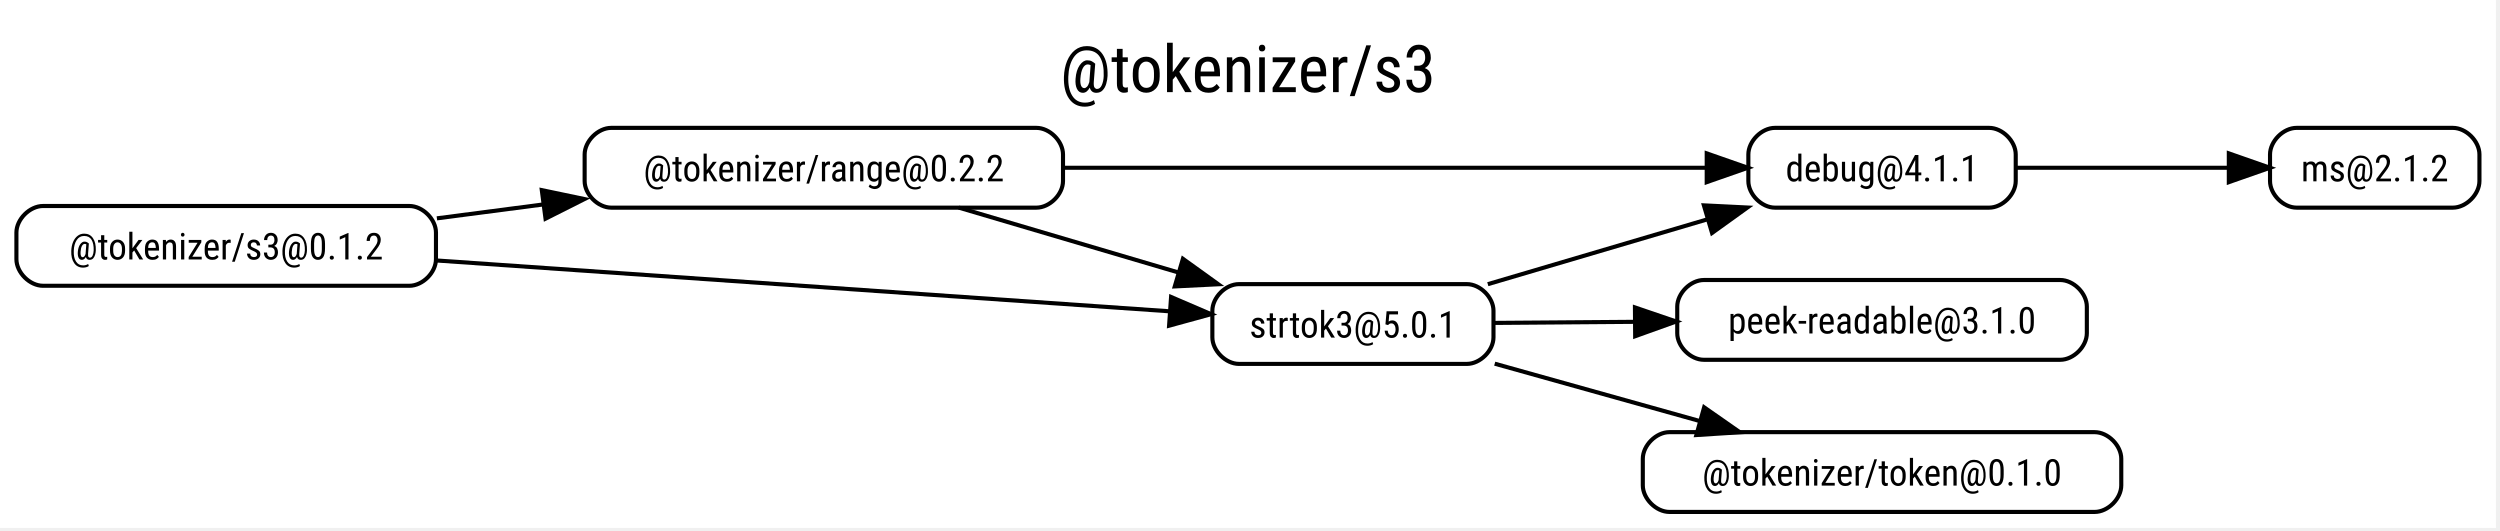
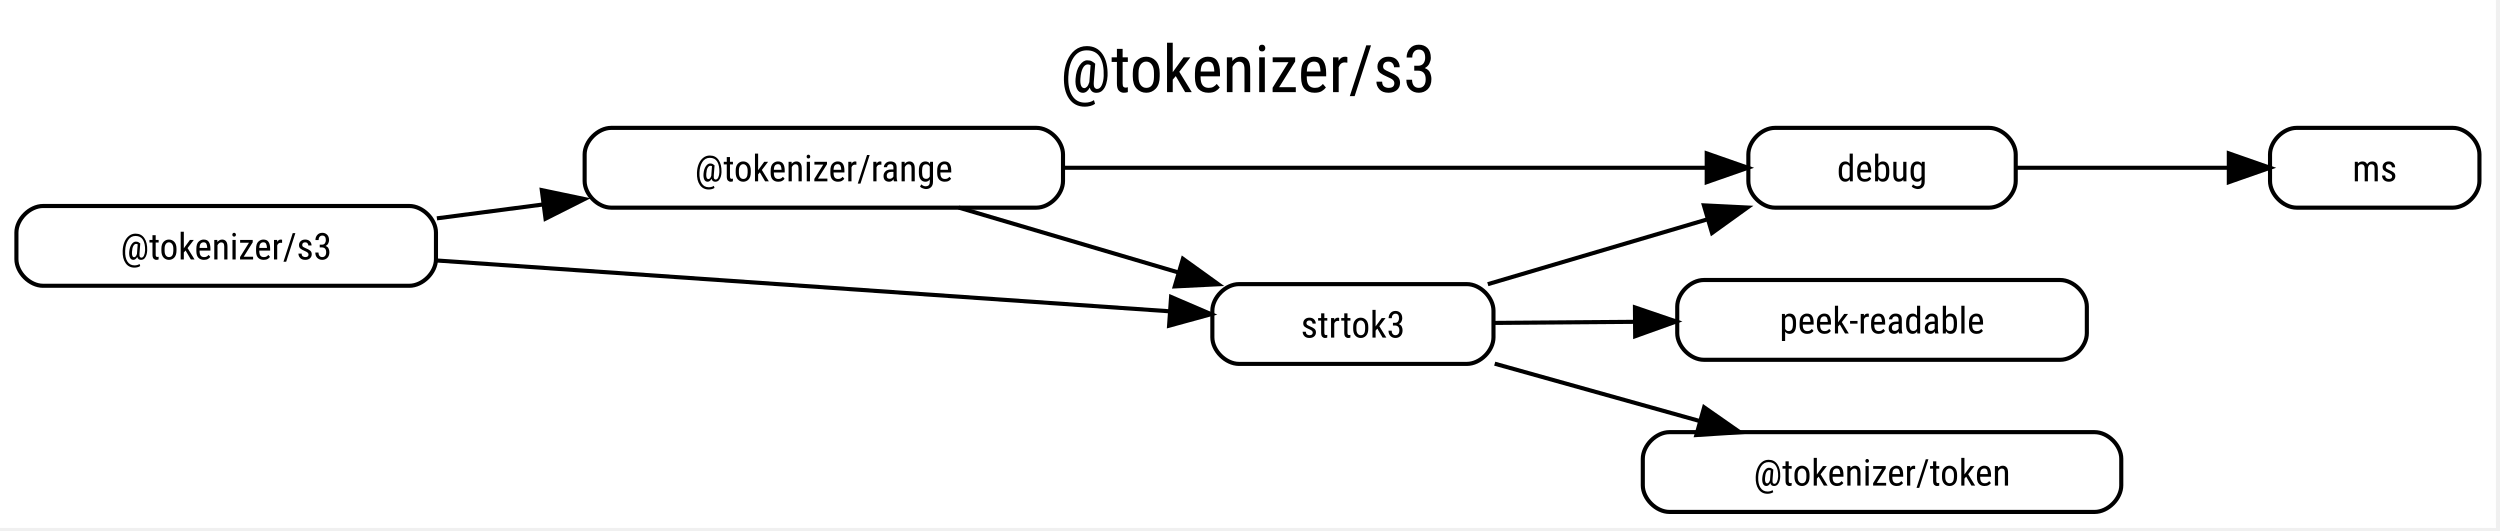
<svg xmlns="http://www.w3.org/2000/svg" width="100%" viewBox="0 0 608 129">
  <g id="graph0" class="graph" transform="scale(1 1) rotate(0) translate(4 124.4)">
    <polygon fill="#ffffff" stroke="transparent" points="-4,4 -4,-124.4 603.017,-124.4 603.017,4 -4,4" />
    <text text-anchor="middle" x="299.509" y="-102" font-family="Roboto Condensed, sans-serif" font-size="16.00" fill="#000000">@tokenizer/s3</text>
    <g id="node1" class="node module-_tokenizer_s3 maintainer-borewit license-mit">
      <path fill="none" stroke="#000000" d="M95.561,-74.301C95.561,-74.301 6.458,-74.301 6.458,-74.301 3.224,-74.301 -.009,-71.067 -.009,-67.834 -.009,-67.834 -.009,-61.366 -.009,-61.366 -.009,-58.133 3.224,-54.899 6.458,-54.899 6.458,-54.899 95.561,-54.899 95.561,-54.899 98.795,-54.899 102.028,-58.133 102.028,-61.366 102.028,-61.366 102.028,-67.834 102.028,-67.834 102.028,-71.067 98.795,-74.301 95.561,-74.301" />
-       <text text-anchor="middle" x="51.01" y="-61.3" font-family="Roboto Condensed, sans-serif" font-size="9.00" fill="#000000">@tokenizer/s3@0.1.2</text>
+       <text text-anchor="middle" x="51.01" y="-61.3" font-family="Roboto Condensed, sans-serif" font-size="9.00" fill="#000000">@tokenizer/s3</text>
    </g>
-     <g id="node2" class="node module-_tokenizer_range maintainer-borewit license-mit">
+ F
+ <g id="node2" class="node module-_tokenizer_range maintainer-borewit license-mit">
      <path fill="none" stroke="#000000" d="M248.055,-93.301C248.055,-93.301 144.651,-93.301 144.651,-93.301 141.418,-93.301 138.184,-90.067 138.184,-86.834 138.184,-86.834 138.184,-80.366 138.184,-80.366 138.184,-77.133 141.418,-73.899 144.651,-73.899 144.651,-73.899 248.055,-73.899 248.055,-73.899 251.289,-73.899 254.523,-77.133 254.523,-80.366 254.523,-80.366 254.523,-86.834 254.523,-86.834 254.523,-90.067 251.289,-93.301 248.055,-93.301" />
-       <text text-anchor="middle" x="196.353" y="-80.3" font-family="Roboto Condensed, sans-serif" font-size="9.00" fill="#000000">@tokenizer/range@0.2.2</text>
+       <text text-anchor="middle" x="196.353" y="-80.3" font-family="Roboto Condensed, sans-serif" font-size="9.00" fill="#000000">@tokenizer/range</text>
    </g>
    <g id="edge1" class="edge">
      <path fill="none" stroke="#000000" d="M102.252,-71.299C110.594,-72.389 119.349,-73.534 128.021,-74.667" />
      <polygon fill="#000000" stroke="#000000" points="127.765,-78.163 138.134,-75.989 128.673,-71.223 127.765,-78.163" />
    </g>
    <g id="node3" class="node module-strtok3 maintainer-borewit license-mit">
      <path fill="none" stroke="#000000" d="M352.746,-55.301C352.746,-55.301 297.313,-55.301 297.313,-55.301 294.079,-55.301 290.845,-52.067 290.845,-48.834 290.845,-48.834 290.845,-42.366 290.845,-42.366 290.845,-39.133 294.079,-35.899 297.313,-35.899 297.313,-35.899 352.746,-35.899 352.746,-35.899 355.98,-35.899 359.214,-39.133 359.214,-42.366 359.214,-42.366 359.214,-48.834 359.214,-48.834 359.214,-52.067 355.98,-55.301 352.746,-55.301" style="" />
-       <text text-anchor="middle" x="325.029" y="-42.3" font-family="Roboto Condensed, sans-serif" font-size="9.00" fill="#000000">strtok3@5.0.1</text>
+       <text text-anchor="middle" x="325.029" y="-42.3" font-family="Roboto Condensed, sans-serif" font-size="9.00" fill="#000000">strtok3</text>
    </g>
    <g id="edge2" class="edge">
      <path fill="none" stroke="#000000" d="M102.229,-61.048C153.461,-57.496 231.472,-52.087 280.289,-48.702" />
      <polygon fill="#000000" stroke="#000000" points="280.807,-52.175 290.541,-47.991 280.323,-45.192 280.807,-52.175" />
    </g>
    <g id="edge3" class="edge">
      <path fill="none" stroke="#000000" d="M229.157,-73.913C245.34,-69.133 265.06,-63.31 282.398,-58.19" />
      <polygon fill="#000000" stroke="#000000" points="283.687,-61.459 292.286,-55.27 281.704,-54.745 283.687,-61.459" />
    </g>
    <g id="node4" class="node module-debug maintainer-qix maintainer-thebigredgeek maintainer-tjholowaychuk maintainer-tootallnate license-mit">
      <path fill="none" stroke="#000000" d="M479.757,-93.301C479.757,-93.301 427.666,-93.301 427.666,-93.301 424.433,-93.301 421.199,-90.067 421.199,-86.834 421.199,-86.834 421.199,-80.366 421.199,-80.366 421.199,-77.133 424.433,-73.899 427.666,-73.899 427.666,-73.899 479.757,-73.899 479.757,-73.899 482.991,-73.899 486.225,-77.133 486.225,-80.366 486.225,-80.366 486.225,-86.834 486.225,-86.834 486.225,-90.067 482.991,-93.301 479.757,-93.301" style="" />
-       <text text-anchor="middle" x="453.712" y="-80.3" font-family="Roboto Condensed, sans-serif" font-size="9.00" fill="#000000">debug@4.1.1</text>
+       <text text-anchor="middle" x="453.712" y="-80.3" font-family="Roboto Condensed, sans-serif" font-size="9.00" fill="#000000">debug</text>
    </g>
    <g id="edge4" class="edge">
      <path fill="none" stroke="#000000" d="M254.752,-83.6C302.293,-83.6 368.298,-83.6 411.008,-83.6" />
      <polygon fill="#000000" stroke="#000000" points="411.074,-87.1 421.074,-83.6 411.074,-80.1 411.074,-87.1" />
    </g>
    <g id="edge7" class="edge">
      <path fill="none" stroke="#000000" d="M357.834,-55.287C374.019,-60.066 393.74,-65.89 411.078,-71.01" />
      <polygon fill="#000000" stroke="#000000" points="410.385,-74.455 420.967,-73.93 412.367,-67.742 410.385,-74.455" />
    </g>
    <g id="node5" class="node module-peek_readable maintainer-borewit license-mit">
      <path fill="none" stroke="#000000" d="M497.053,-56.301C497.053,-56.301 410.371,-56.301 410.371,-56.301 407.137,-56.301 403.904,-53.067 403.904,-49.834 403.904,-49.834 403.904,-43.366 403.904,-43.366 403.904,-40.133 407.137,-36.899 410.371,-36.899 410.371,-36.899 497.053,-36.899 497.053,-36.899 500.286,-36.899 503.52,-40.133 503.52,-43.366 503.52,-43.366 503.52,-49.834 503.52,-49.834 503.52,-53.067 500.286,-56.301 497.053,-56.301" style="" />
-       <text text-anchor="middle" x="453.712" y="-43.3" font-family="Roboto Condensed, sans-serif" font-size="9.00" fill="#000000">peek-readable@3.1.0</text>
+       <text text-anchor="middle" x="453.712" y="-43.3" font-family="Roboto Condensed, sans-serif" font-size="9.00" fill="#000000">peek-readable</text>
    </g>
    <g id="edge5" class="edge">
      <path fill="none" stroke="#000000" d="M359.514,-45.868C369.994,-45.949 381.831,-46.041 393.488,-46.132" />
      <polygon fill="#000000" stroke="#000000" points="393.619,-49.633 403.646,-46.211 393.674,-42.633 393.619,-49.633" />
    </g>
    <g id="node6" class="node module-_tokenizer_token maintainer-borewit license-unspecified">
      <path fill="none" stroke="#000000" d="M505.426,-19.301C505.426,-19.301 401.998,-19.301 401.998,-19.301 398.764,-19.301 395.53,-16.067 395.53,-12.834 395.53,-12.834 395.53,-6.366 395.53,-6.366 395.53,-3.133 398.764,.101 401.998,.101 401.998,.101 505.426,.101 505.426,.101 508.659,.101 511.893,-3.133 511.893,-6.366 511.893,-6.366 511.893,-12.834 511.893,-12.834 511.893,-16.067 508.659,-19.301 505.426,-19.301" />
-       <text text-anchor="middle" x="453.712" y="-6.3" font-family="Roboto Condensed, sans-serif" font-size="9.00" fill="#000000">@tokenizer/token@0.1.0</text>
+       <text text-anchor="middle" x="453.712" y="-6.3" font-family="Roboto Condensed, sans-serif" font-size="9.00" fill="#000000">@tokenizer/token</text>
    </g>
    <g id="edge6" class="edge">
      <path fill="none" stroke="#000000" d="M359.514,-35.953C374.804,-31.675 392.984,-26.589 409.275,-22.032" />
      <polygon fill="#000000" stroke="#000000" points="410.445,-25.339 419.132,-19.274 408.559,-18.598 410.445,-25.339" />
    </g>
    <g id="node7" class="node module-ms maintainer-alexaltea maintainer-anatrajkovska maintainer-andybitz maintainer-arunoda maintainer-arzafran maintainer-atcastle maintainer-b3nnyl maintainer-caarlos0 maintainer-codetheory maintainer-coetry maintainer-dav_is maintainer-fivepointseven maintainer-guybedford maintainer-hharnisc maintainer-huvik maintainer-iamevilrabbit maintainer-igorklopov maintainer-ijjk maintainer-janicklas_ralph maintainer-javivelasco maintainer-joecohens maintainer-juancampa maintainer-leo maintainer-lfades maintainer-lucleray maintainer-manovotny maintainer-marcosnils maintainer-matheuss maintainer-mfix22 maintainer-mglagola maintainer-msweeneydev maintainer-nkzawa maintainer-olliv maintainer-paco maintainer-paulogdm maintainer-quietshu maintainer-rabaut maintainer-ragojose maintainer-rauchg maintainer-sarupbanskota maintainer-skllcrn maintainer-sophearak maintainer-styfle maintainer-timer maintainer-timneutkens maintainer-tootallnate maintainer-umegaya maintainer-williamli maintainer-zeit_bot license-mit">
      <path fill="none" stroke="#000000" d="M592.532,-93.301C592.532,-93.301 554.537,-93.301 554.537,-93.301 551.303,-93.301 548.07,-90.067 548.07,-86.834 548.07,-86.834 548.07,-80.366 548.07,-80.366 548.07,-77.133 551.303,-73.899 554.537,-73.899 554.537,-73.899 592.532,-73.899 592.532,-73.899 595.766,-73.899 598.999,-77.133 598.999,-80.366 598.999,-80.366 598.999,-86.834 598.999,-86.834 598.999,-90.067 595.766,-93.301 592.532,-93.301" style="" />
-       <text text-anchor="middle" x="573.535" y="-80.3" font-family="Roboto Condensed, sans-serif" font-size="9.00" fill="#000000">ms@2.1.2</text>
+       <text text-anchor="middle" x="573.535" y="-80.3" font-family="Roboto Condensed, sans-serif" font-size="9.00" fill="#000000">ms</text>
    </g>
    <g id="edge8" class="edge">
      <path fill="none" stroke="#000000" d="M486.454,-83.6C502.369,-83.6 521.53,-83.6 537.821,-83.6" />
      <polygon fill="#000000" stroke="#000000" points="538.05,-87.1 548.05,-83.6 538.05,-80.1 538.05,-87.1" />
    </g>
  </g>
</svg>
